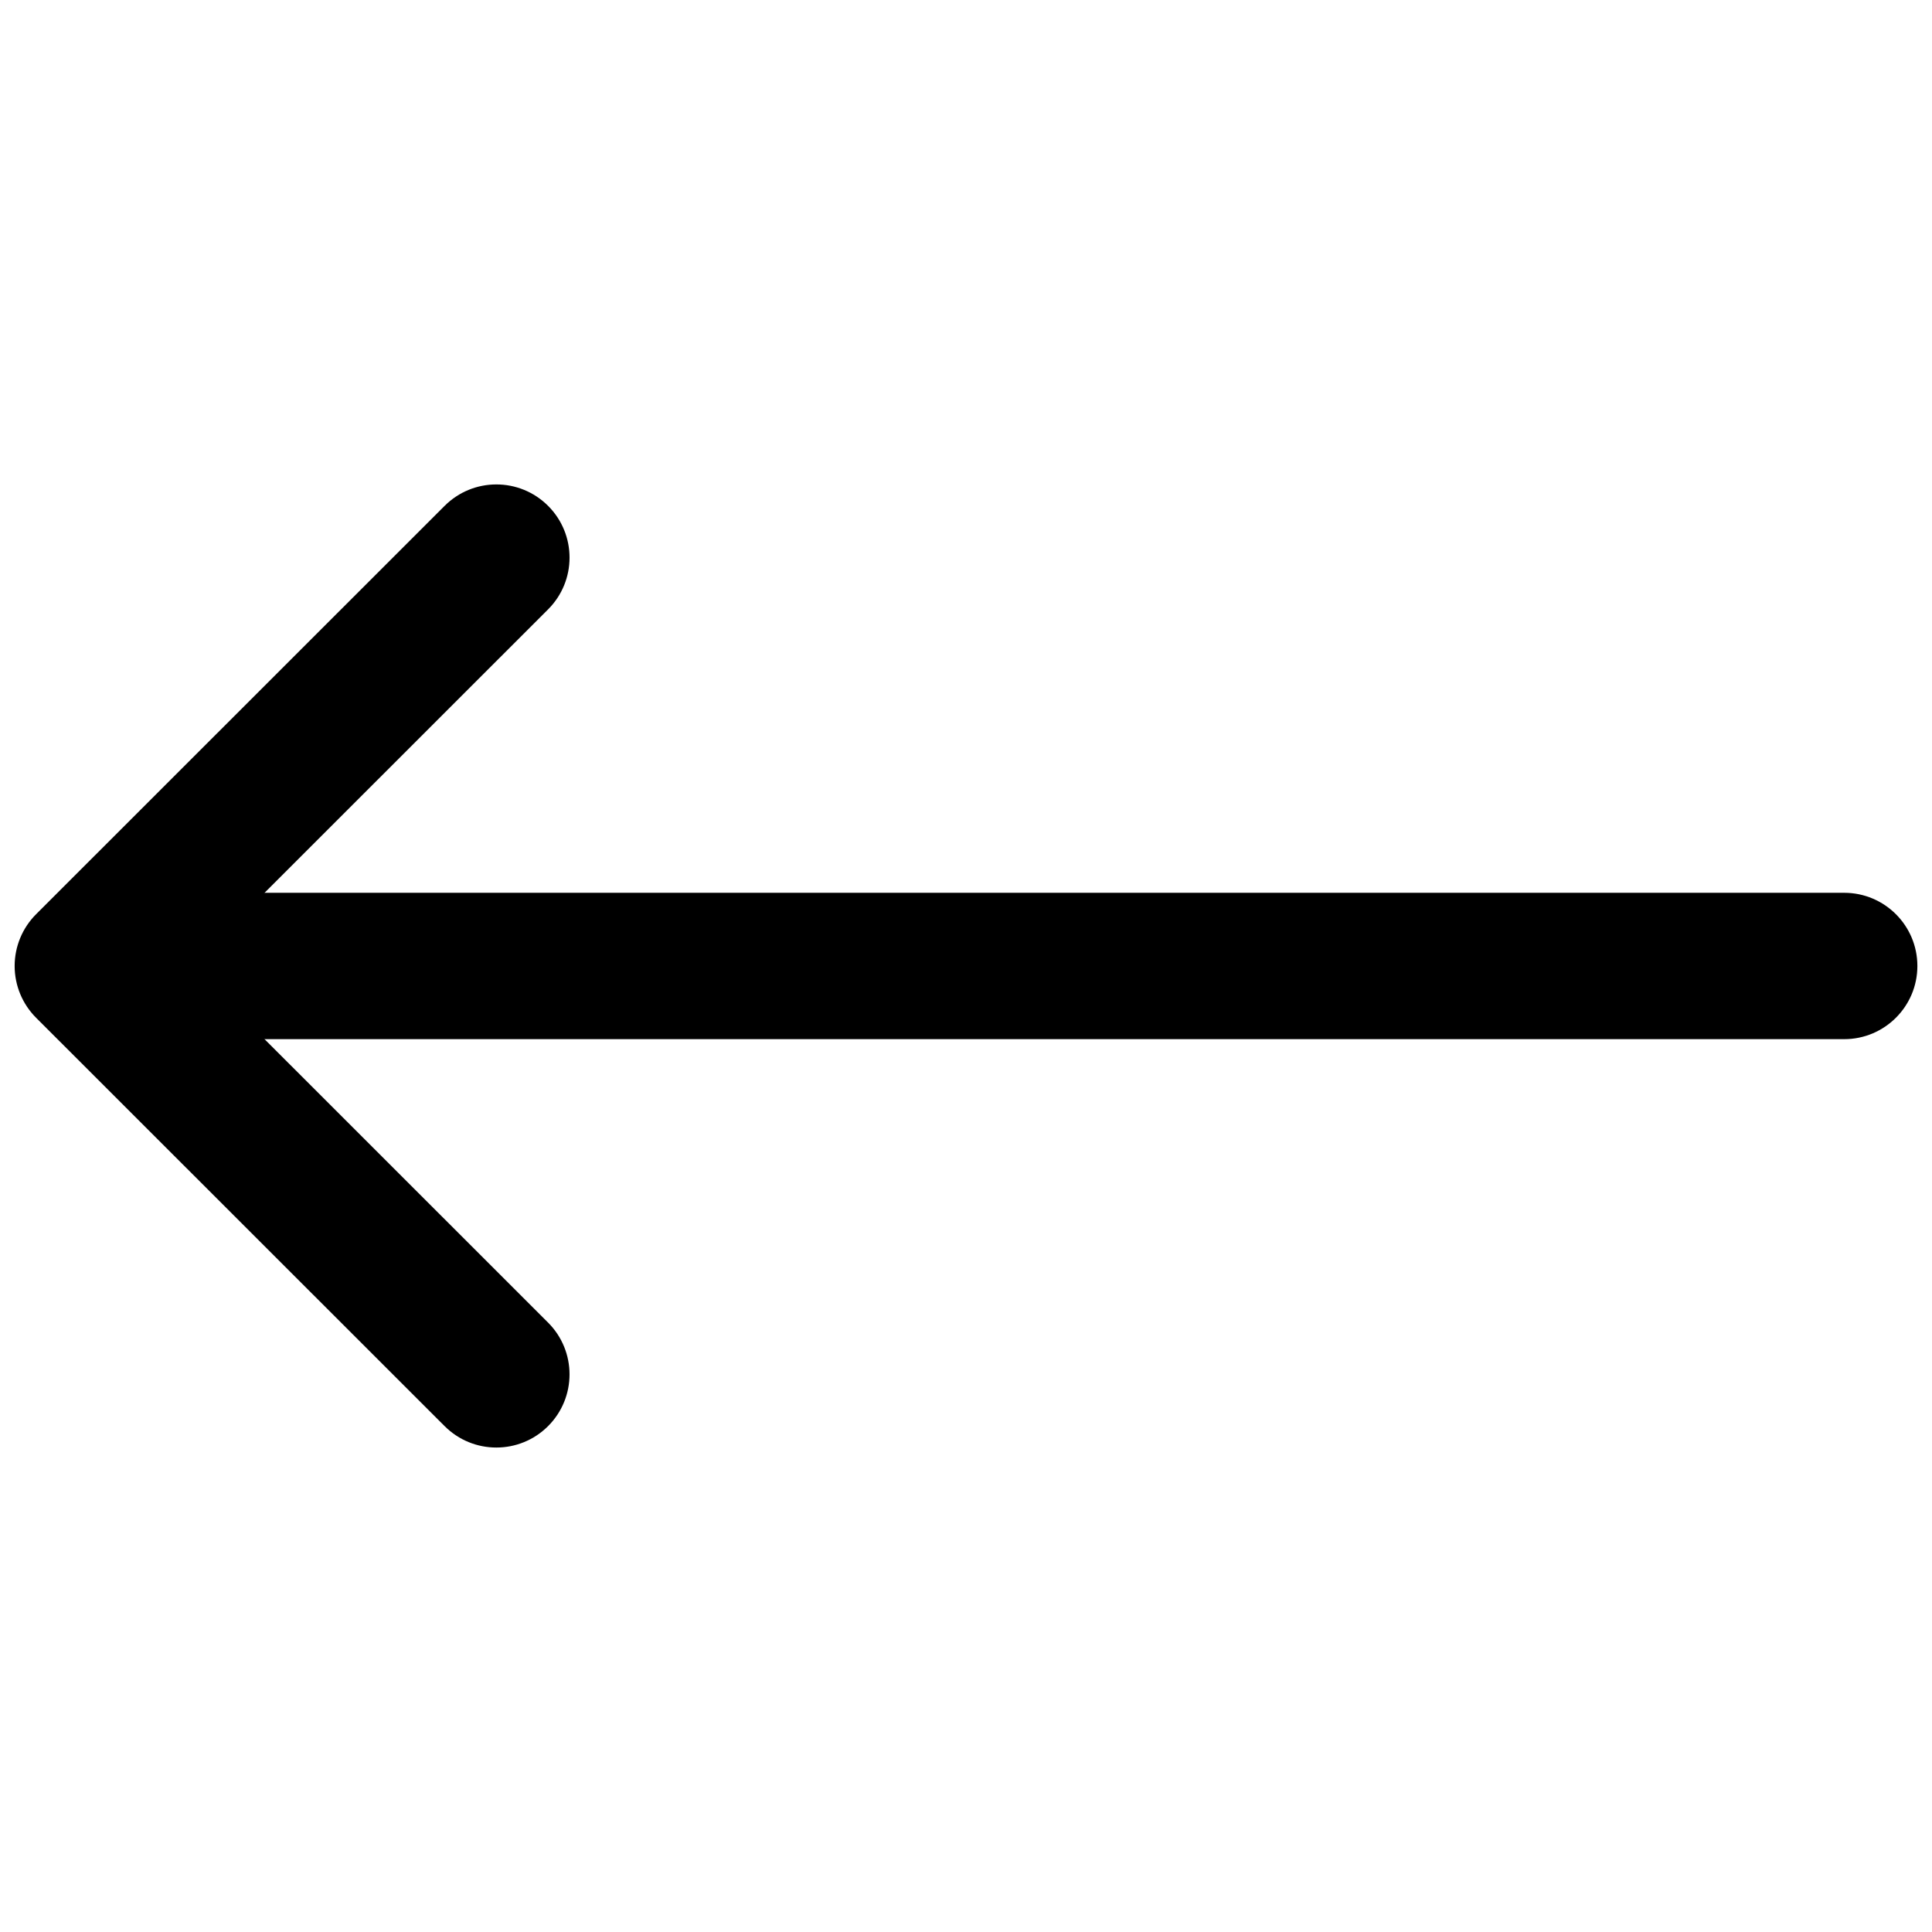
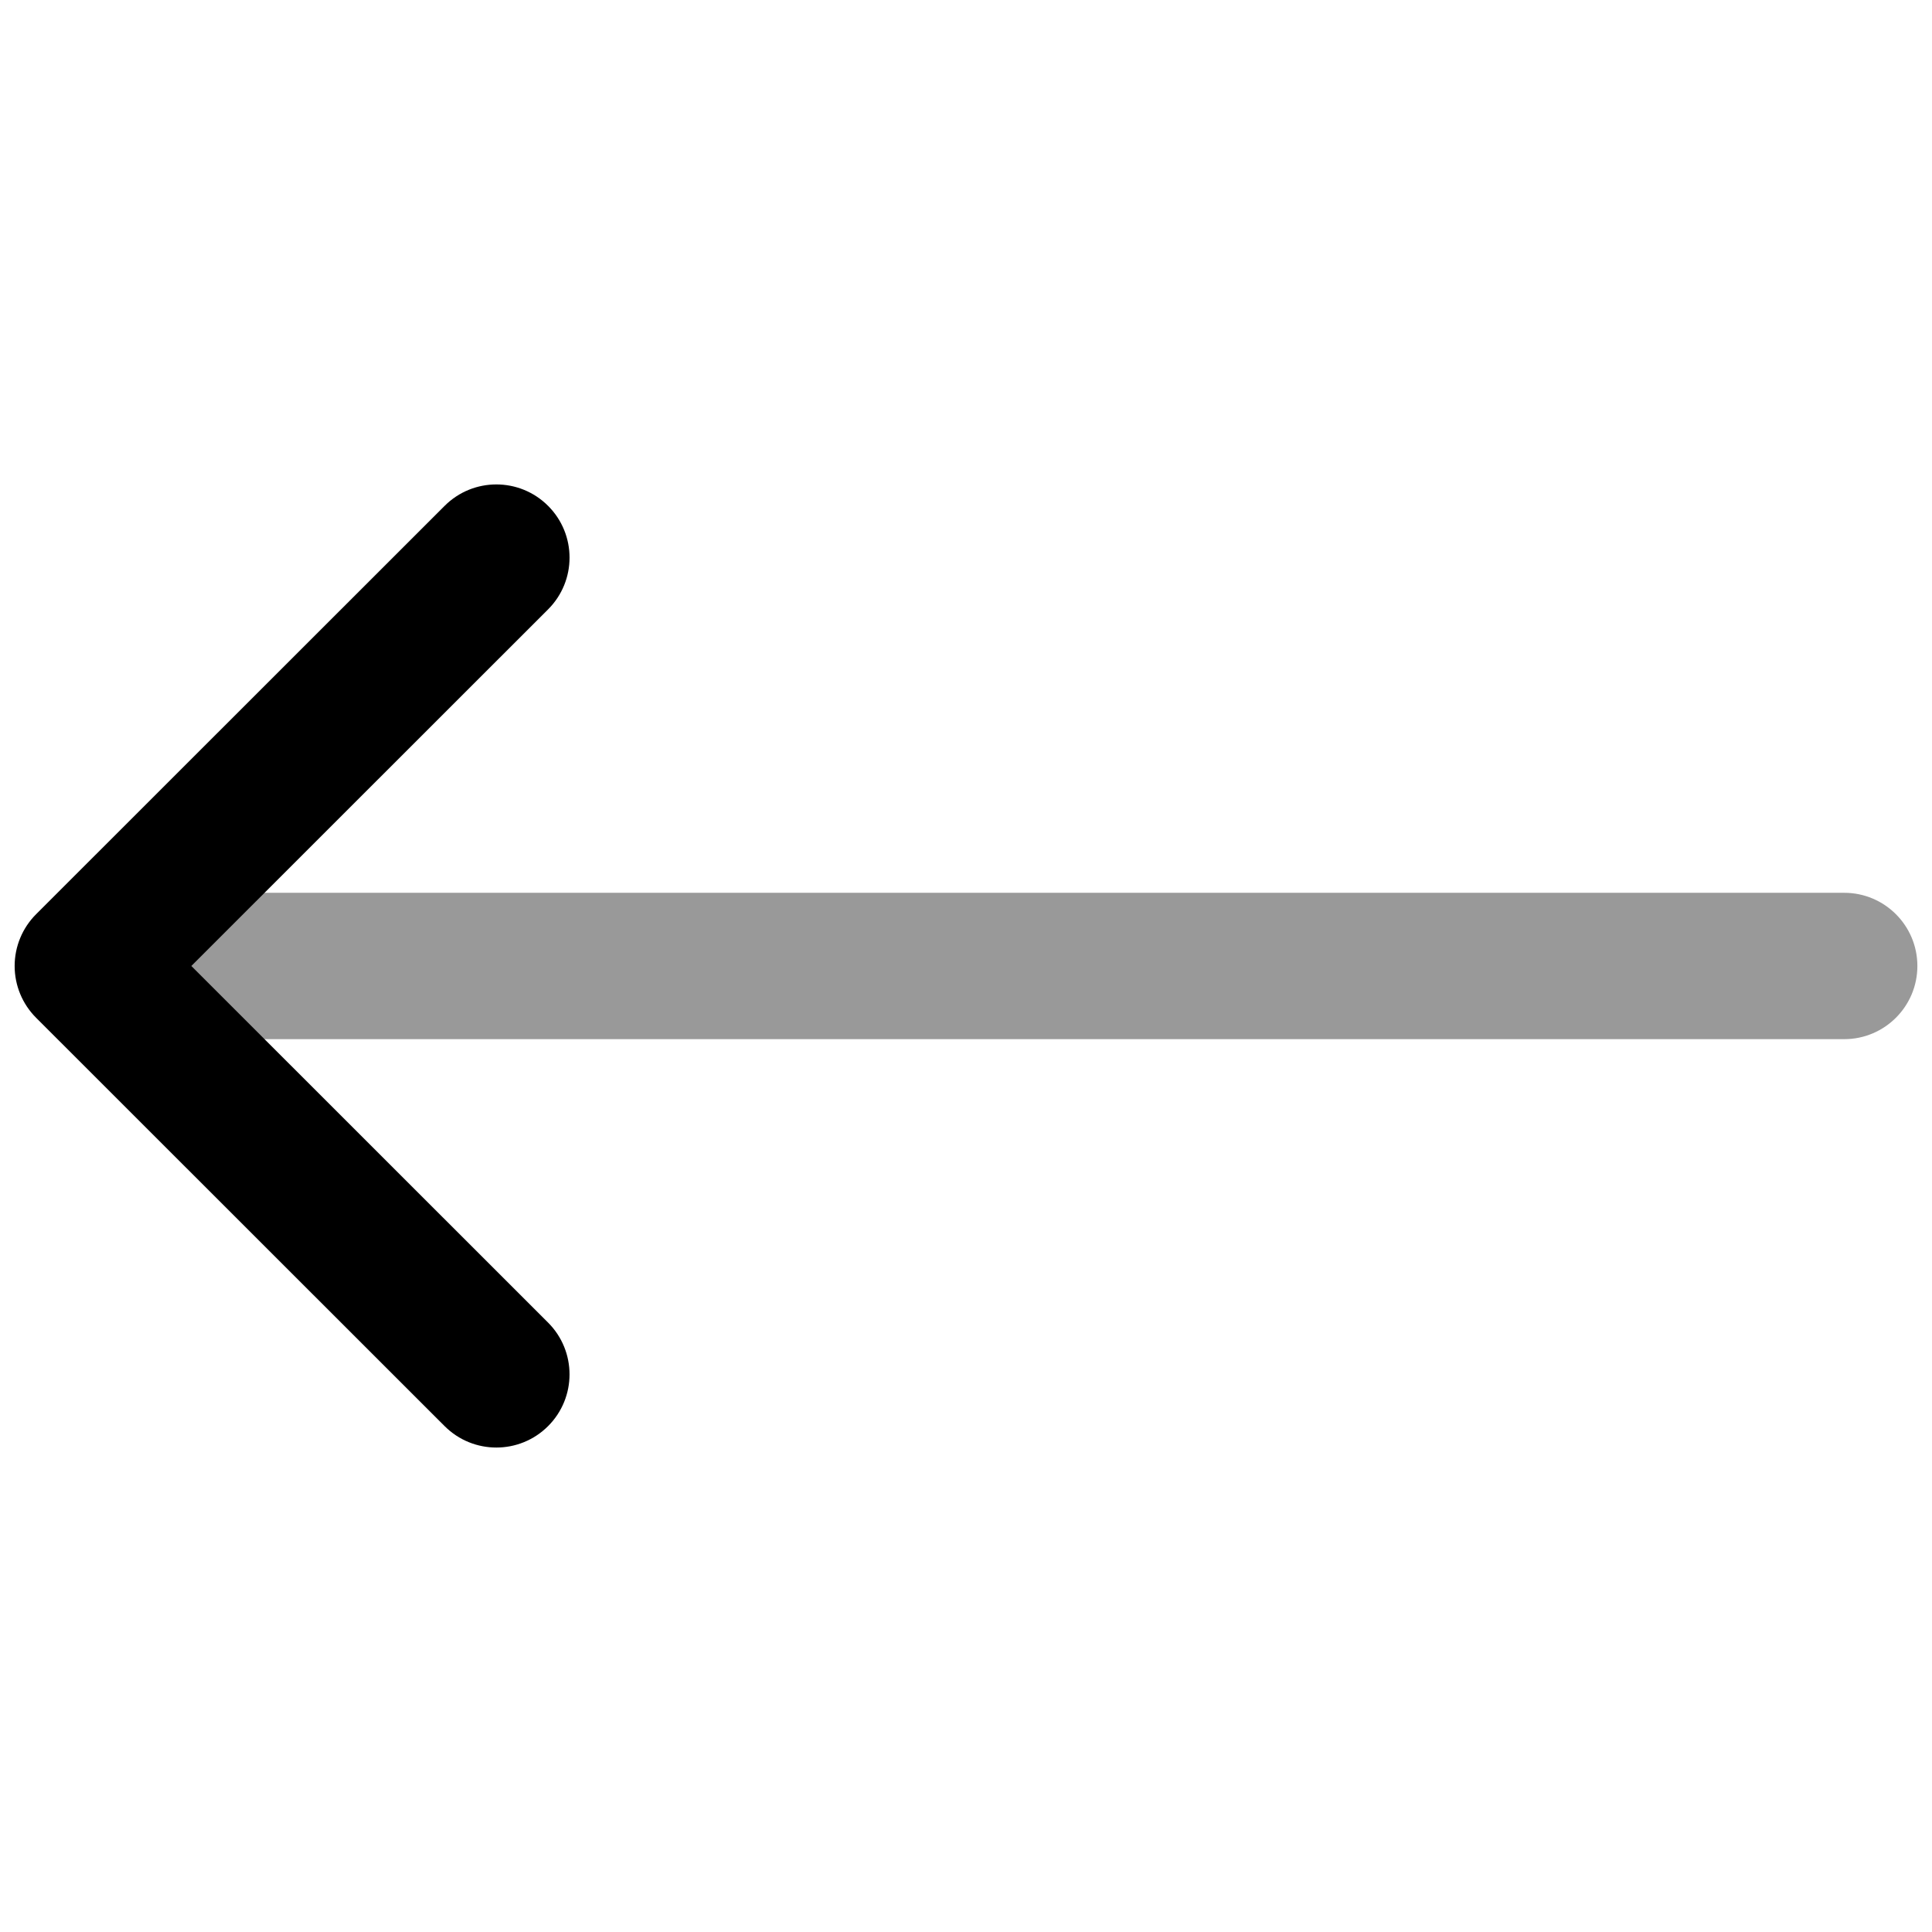
<svg viewBox="0 0 264 264">
-   <path d="M9.502 131.997a10 10 0 0 1 10-10h232.5a10 10 0 0 1 10 10 10 10 0 0 1-10 10h-232.5a10 10 0 0 1-10-10Z" />
+   <path d="M9.502 131.997a10 10 0 0 1 10-10h232.5a10 10 0 0 1 10 10 10 10 0 0 1-10 10h-232.5a10 10 0 0 1-10-10Z" opacity=".4" />
  <path d="M2.002 131.997a10 10 0 0 1 2.93-7.072l55.823-55.8a10 10 0 0 1 14.142 0 10 10 0 0 1 0 14.142l-48.751 48.73 48.749 48.733a10 10 0 0 1 0 14.142 10 10 0 0 1-14.142 0l-55.823-55.8a10 10 0 0 1-2.928-7.075Z" />
</svg>
